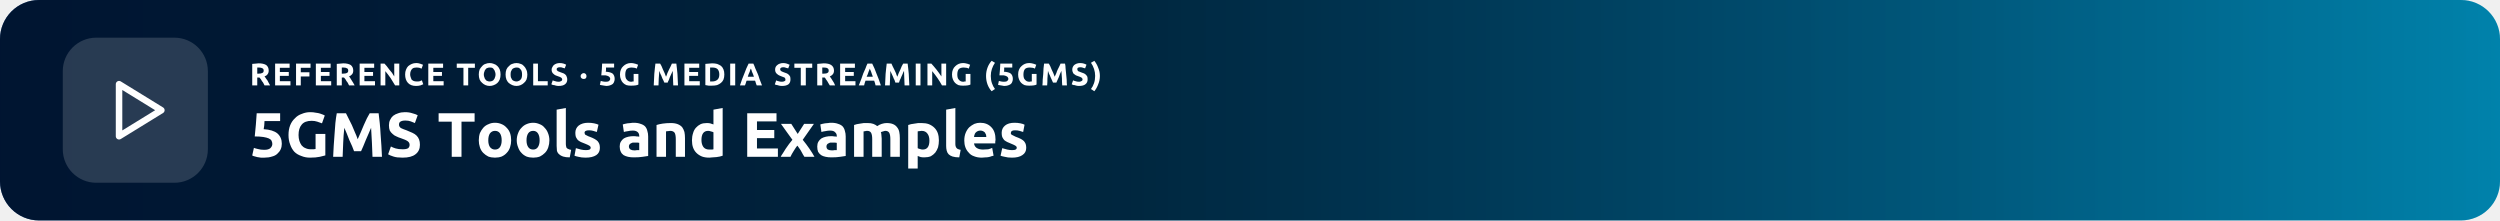
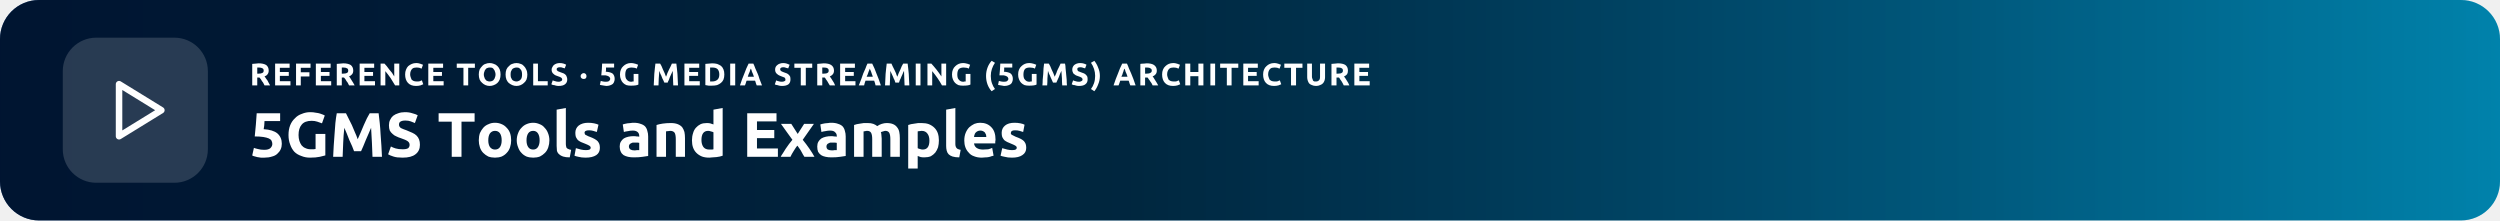
- <svg xmlns="http://www.w3.org/2000/svg" width="896" height="79" viewBox="0 0 896 79" role="img" aria-label="Reference Tools · 5G Media Streaming (5GMS): 5GMS Tools and Examples">
+ <svg xmlns="http://www.w3.org/2000/svg" width="896" height="79" viewBox="0 0 896 79" role="img" aria-label="Reference Tools · 5G Media Streaming (5GMS) Architecture: 5GMS Tools and Examples">
  <defs>
    <linearGradient id="brand" x1="0" y1="0" x2="1" y2="0">
      <stop offset="0" stop-color="#003580" />
      <stop offset="1" stop-color="#00a0d2" />
    </linearGradient>
    <linearGradient id="shade" x1="0" y1="0" x2="1" y2="0">
      <stop offset="0" stop-color="#000" stop-opacity="0.62" />
      <stop offset="0.45" stop-color="#000" stop-opacity="0.62" />
      <stop offset="1" stop-color="#000" stop-opacity="0.18" />
    </linearGradient>
    <clipPath id="card">
      <rect width="896" height="79" rx="14" />
    </clipPath>
  </defs>
  <g clip-path="url(#card)">
    <rect width="896" height="79" fill="url(#brand)" />
    <rect width="896" height="79" fill="url(#shade)" />
  </g>
  <rect x="22.5" y="13.5" width="52" height="52" rx="12" fill="#fff" fill-opacity="0.16" />
  <g transform="translate(34.5 25.5) scale(1.16667)" fill="none" stroke="#fff" stroke-width="2" stroke-linecap="round" stroke-linejoin="round">
    <path d="M7 4v16l13 -8l-13 -8" />
  </g>
-   <path d="M92.7 22.7Q94.4 22.7 95.4 23.3Q96.3 24 96.3 25.3Q96.3 26.1 95.9 26.6Q95.6 27.1 94.8 27.4Q95.1 27.7 95.3 28.1Q95.6 28.5 95.9 28.9Q96.1 29.3 96.3 29.7Q96.6 30.2 96.8 30.6H94.8Q94.6 30.2 94.4 29.8Q94.2 29.4 93.9 29.1Q93.7 28.7 93.5 28.4Q93.2 28 93 27.8H92.2V30.6H90.4V22.9Q91 22.8 91.6 22.8Q92.2 22.7 92.7 22.7ZM92.8 24.2Q92.6 24.2 92.4 24.2Q92.3 24.2 92.2 24.2V26.4H92.7Q93.6 26.4 94.1 26.1Q94.5 25.9 94.5 25.3Q94.5 24.7 94.1 24.5Q93.6 24.2 92.8 24.2Z M98.6 30.6V22.8H103.8V24.3H100.3V25.8H103.5V27.2H100.3V29.1H104.1V30.6Z M106.1 30.6V22.8H111.3V24.3H107.8V25.9H110.9V27.4H107.8V30.6Z M113.2 30.6V22.8H118.5V24.3H115V25.8H118.1V27.2H115V29.1H118.7V30.6Z M123 22.7Q124.7 22.7 125.7 23.3Q126.6 24 126.6 25.3Q126.6 26.1 126.2 26.6Q125.8 27.1 125.1 27.4Q125.4 27.7 125.6 28.1Q125.9 28.5 126.1 28.9Q126.4 29.3 126.6 29.7Q126.9 30.2 127.1 30.6H125.1Q124.9 30.2 124.7 29.8Q124.5 29.4 124.2 29.1Q124 28.7 123.8 28.4Q123.5 28 123.3 27.8H122.5V30.6H120.7V22.9Q121.3 22.8 121.9 22.8Q122.5 22.7 123 22.7ZM123.1 24.2Q122.9 24.2 122.7 24.2Q122.6 24.2 122.5 24.2V26.4H122.9Q123.9 26.4 124.4 26.1Q124.8 25.9 124.8 25.3Q124.8 24.7 124.4 24.5Q123.9 24.2 123.1 24.2Z M128.9 30.6V22.8H134.1V24.3H130.6V25.8H133.7V27.2H130.6V29.1H134.4V30.6Z M141.6 30.6Q140.8 29.3 140 28Q139.1 26.7 138.1 25.5V30.6H136.4V22.8H137.8Q138.2 23.2 138.6 23.7Q139.1 24.3 139.5 24.9Q140 25.5 140.5 26.1Q140.9 26.8 141.3 27.4V22.8H143.1V30.6Z M149.1 30.8Q147.2 30.8 146.2 29.7Q145.2 28.6 145.2 26.7Q145.2 25.7 145.5 25Q145.8 24.2 146.3 23.7Q146.9 23.2 147.6 22.9Q148.3 22.6 149.2 22.6Q149.7 22.6 150.1 22.7Q150.5 22.8 150.8 22.9Q151.1 23 151.3 23.1Q151.5 23.2 151.6 23.2L151.1 24.6Q150.7 24.4 150.3 24.3Q149.8 24.2 149.2 24.2Q148.8 24.2 148.4 24.3Q148 24.4 147.7 24.7Q147.4 25 147.2 25.5Q147 26 147 26.7Q147 27.2 147.2 27.7Q147.3 28.1 147.5 28.5Q147.8 28.8 148.2 29Q148.7 29.2 149.3 29.2Q149.6 29.2 149.9 29.2Q150.3 29.1 150.5 29.1Q150.7 29 150.9 28.9Q151.1 28.8 151.2 28.8L151.7 30.2Q151.3 30.4 150.7 30.6Q150 30.8 149.1 30.8Z M153.5 30.6V22.8H158.8V24.3H155.3V25.8H158.4V27.2H155.3V29.1H159V30.6Z M170.2 22.8V24.3H167.8V30.6H166.1V24.3H163.7V22.8Z M173.4 26.7Q173.4 27.3 173.6 27.7Q173.7 28.2 174 28.5Q174.2 28.9 174.6 29Q175 29.2 175.5 29.2Q176 29.2 176.4 29Q176.8 28.9 177 28.5Q177.3 28.2 177.4 27.7Q177.6 27.3 177.6 26.7Q177.6 26.1 177.4 25.7Q177.3 25.2 177 24.9Q176.8 24.5 176.4 24.3Q176 24.2 175.5 24.2Q175 24.2 174.6 24.4Q174.2 24.5 174 24.9Q173.7 25.2 173.6 25.7Q173.4 26.1 173.4 26.7ZM179.4 26.7Q179.4 27.7 179.1 28.5Q178.8 29.2 178.3 29.7Q177.8 30.2 177 30.5Q176.3 30.8 175.5 30.8Q174.7 30.8 174 30.5Q173.3 30.2 172.8 29.7Q172.2 29.2 171.9 28.5Q171.6 27.7 171.6 26.7Q171.6 25.7 171.9 24.9Q172.3 24.2 172.8 23.7Q173.3 23.1 174 22.9Q174.7 22.6 175.5 22.6Q176.3 22.6 177 22.9Q177.7 23.1 178.3 23.7Q178.8 24.2 179.1 24.9Q179.4 25.7 179.4 26.7Z M183 26.7Q183 27.3 183.1 27.7Q183.3 28.2 183.5 28.5Q183.8 28.9 184.2 29Q184.6 29.2 185.1 29.2Q185.6 29.2 185.9 29Q186.3 28.9 186.6 28.5Q186.9 28.2 187 27.7Q187.1 27.3 187.1 26.7Q187.1 26.1 187 25.7Q186.9 25.2 186.6 24.9Q186.3 24.5 185.9 24.3Q185.6 24.2 185.1 24.2Q184.6 24.2 184.2 24.4Q183.8 24.5 183.5 24.9Q183.3 25.2 183.1 25.7Q183 26.1 183 26.7ZM189 26.7Q189 27.7 188.7 28.5Q188.4 29.2 187.8 29.7Q187.3 30.2 186.6 30.5Q185.9 30.8 185.1 30.8Q184.3 30.8 183.6 30.5Q182.9 30.2 182.3 29.7Q181.8 29.2 181.5 28.5Q181.2 27.7 181.2 26.7Q181.2 25.7 181.5 24.9Q181.8 24.2 182.4 23.7Q182.9 23.1 183.6 22.9Q184.3 22.6 185.1 22.6Q185.9 22.6 186.6 22.9Q187.3 23.1 187.8 23.7Q188.3 24.2 188.6 24.9Q189 25.7 189 26.7Z M196.3 29.1V30.6H191.1V22.8H192.8V29.1Z M200.2 29.3Q200.6 29.3 200.8 29.2Q201.1 29.1 201.2 29Q201.4 28.9 201.4 28.8Q201.5 28.6 201.5 28.5Q201.5 28.1 201.1 27.8Q200.8 27.6 199.9 27.3Q199.5 27.1 199.1 27Q198.7 26.8 198.4 26.5Q198.1 26.3 197.9 25.9Q197.7 25.5 197.7 25Q197.7 24.4 198 24Q198.2 23.6 198.5 23.3Q198.9 23 199.4 22.8Q200 22.6 200.6 22.6Q201.4 22.6 202 22.8Q202.6 23 202.9 23.2L202.4 24.5Q202.1 24.4 201.7 24.3Q201.3 24.1 200.7 24.1Q200.1 24.1 199.8 24.3Q199.5 24.5 199.5 24.8Q199.5 25 199.6 25.2Q199.8 25.3 199.9 25.5Q200.1 25.6 200.4 25.7Q200.6 25.8 200.9 25.9Q201.5 26.1 202 26.3Q202.4 26.5 202.7 26.8Q203 27.1 203.1 27.5Q203.3 27.9 203.3 28.5Q203.3 29.6 202.5 30.2Q201.8 30.8 200.2 30.8Q199.7 30.8 199.3 30.7Q198.9 30.6 198.6 30.5Q198.2 30.5 198 30.4Q197.8 30.3 197.6 30.2L198.1 28.8Q198.5 29 199 29.1Q199.5 29.3 200.2 29.3Z M210.2 27.3Q210.2 27.8 209.9 28.1Q209.6 28.3 209.2 28.3Q208.8 28.3 208.5 28.1Q208.1 27.8 208.1 27.3Q208.1 26.8 208.5 26.5Q208.8 26.2 209.2 26.2Q209.6 26.2 209.9 26.5Q210.2 26.8 210.2 27.3Z M218.7 28.3Q218.7 28 218.5 27.7Q218.4 27.5 218 27.3Q217.6 27.1 217 27Q216.4 27 215.5 27Q215.6 25.9 215.7 24.8Q215.8 23.8 215.8 22.8H220.1V24.2H217.2Q217.2 24.6 217.2 25Q217.2 25.4 217.1 25.7Q218.8 25.8 219.6 26.4Q220.3 27.1 220.3 28.3Q220.3 28.8 220.1 29.3Q220 29.7 219.6 30.1Q219.2 30.4 218.6 30.6Q218 30.8 217.3 30.8Q217 30.8 216.6 30.7Q216.3 30.7 216 30.6Q215.7 30.6 215.4 30.5Q215.2 30.4 215 30.4L215.3 29Q215.6 29.1 216.1 29.2Q216.5 29.3 217.2 29.3Q218 29.3 218.3 29Q218.7 28.7 218.7 28.3Z M226.4 24.2Q225.2 24.2 224.6 24.8Q224.1 25.5 224.1 26.7Q224.1 27.3 224.2 27.7Q224.3 28.2 224.6 28.5Q224.9 28.9 225.3 29.1Q225.7 29.3 226.2 29.3Q226.5 29.3 226.7 29.2Q226.9 29.2 227.1 29.2V26.5H228.8V30.3Q228.5 30.5 227.8 30.6Q227.1 30.7 226.1 30.7Q225.2 30.7 224.5 30.5Q223.8 30.2 223.3 29.7Q222.8 29.2 222.5 28.4Q222.2 27.7 222.2 26.7Q222.2 25.7 222.5 25Q222.8 24.2 223.4 23.7Q223.9 23.2 224.6 22.9Q225.3 22.6 226.1 22.6Q226.7 22.6 227.1 22.7Q227.6 22.8 227.9 22.9Q228.2 23 228.4 23.1Q228.6 23.2 228.7 23.2L228.2 24.6Q227.9 24.4 227.4 24.3Q226.9 24.2 226.4 24.2Z M236.6 22.8Q236.8 23.2 237.1 23.7Q237.3 24.3 237.6 24.9Q237.9 25.5 238.2 26.2Q238.5 26.9 238.7 27.5Q239 26.9 239.2 26.2Q239.5 25.5 239.8 24.9Q240.1 24.3 240.4 23.7Q240.6 23.2 240.8 22.8H242.4Q242.5 23.6 242.6 24.5Q242.7 25.5 242.8 26.5Q242.9 27.6 242.9 28.6Q243 29.7 243 30.6H241.3Q241.3 29.5 241.2 28.1Q241.2 26.8 241.1 25.4Q240.9 25.9 240.6 26.5Q240.4 27 240.1 27.6Q239.9 28.2 239.7 28.7Q239.4 29.2 239.3 29.6H238.1Q237.9 29.2 237.7 28.7Q237.4 28.2 237.2 27.6Q237 27 236.7 26.5Q236.5 25.9 236.3 25.4Q236.2 26.8 236.1 28.1Q236 29.5 236 30.6H234.3Q234.3 29.7 234.4 28.6Q234.5 27.6 234.5 26.5Q234.6 25.5 234.7 24.5Q234.8 23.6 234.9 22.8Z M245.3 30.6V22.8H250.6V24.3H247V25.8H250.2V27.2H247V29.1H250.8V30.6Z M254.5 29.2Q254.7 29.2 254.8 29.2Q255 29.2 255.2 29.2Q256.5 29.2 257.2 28.5Q257.8 27.9 257.8 26.7Q257.8 25.5 257.2 24.8Q256.6 24.2 255.3 24.2Q255.1 24.2 254.9 24.2Q254.7 24.2 254.5 24.2ZM259.6 26.7Q259.6 27.7 259.3 28.5Q259 29.2 258.4 29.7Q257.8 30.2 257 30.5Q256.2 30.7 255.1 30.7Q254.7 30.7 254 30.7Q253.4 30.6 252.8 30.5V22.9Q253.4 22.8 254 22.8Q254.7 22.7 255.2 22.7Q256.2 22.7 257 22.9Q257.8 23.2 258.4 23.6Q259 24.1 259.3 24.9Q259.6 25.6 259.6 26.7Z M261.7 22.8H263.5V30.6H261.7Z M271.2 30.6Q271.1 30.2 270.9 29.8Q270.8 29.3 270.6 28.9H267.6Q267.4 29.3 267.3 29.8Q267.1 30.2 267 30.6H265.2Q265.6 29.3 266 28.3Q266.4 27.2 266.8 26.3Q267.2 25.3 267.5 24.5Q267.9 23.6 268.3 22.8H270Q270.4 23.6 270.7 24.5Q271.1 25.3 271.5 26.3Q271.9 27.2 272.2 28.3Q272.6 29.3 273.1 30.6ZM269.1 24.6Q269 24.7 268.9 25Q268.8 25.3 268.7 25.7Q268.5 26.1 268.3 26.6Q268.2 27 268 27.5H270.2Q270 27 269.9 26.6Q269.7 26.1 269.5 25.7Q269.4 25.3 269.3 25Q269.2 24.7 269.1 24.6Z M280.3 29.3Q280.6 29.3 280.9 29.2Q281.1 29.1 281.3 29Q281.4 28.9 281.5 28.8Q281.5 28.6 281.5 28.5Q281.5 28.1 281.2 27.8Q280.8 27.6 279.9 27.3Q279.5 27.1 279.2 27Q278.8 26.8 278.5 26.5Q278.2 26.3 278 25.9Q277.8 25.5 277.8 25Q277.8 24.4 278 24Q278.2 23.6 278.6 23.3Q278.9 23 279.5 22.8Q280 22.6 280.7 22.6Q281.4 22.6 282 22.8Q282.6 23 283 23.2L282.5 24.5Q282.1 24.4 281.7 24.3Q281.3 24.1 280.8 24.1Q280.1 24.1 279.9 24.3Q279.6 24.5 279.6 24.8Q279.6 25 279.7 25.2Q279.8 25.3 280 25.5Q280.2 25.6 280.4 25.7Q280.6 25.8 280.9 25.9Q281.5 26.1 282 26.3Q282.4 26.5 282.7 26.8Q283 27.1 283.2 27.5Q283.3 27.9 283.3 28.5Q283.3 29.6 282.6 30.2Q281.8 30.8 280.3 30.8Q279.7 30.8 279.3 30.7Q278.9 30.6 278.6 30.5Q278.3 30.5 278 30.4Q277.8 30.3 277.7 30.2L278.2 28.8Q278.5 29 279 29.1Q279.5 29.3 280.3 29.3Z M291.1 22.8V24.3H288.8V30.6H287V24.3H284.7V22.8Z M295.2 22.7Q297 22.7 297.9 23.3Q298.9 24 298.9 25.3Q298.9 26.1 298.5 26.6Q298.1 27.1 297.4 27.4Q297.6 27.7 297.9 28.1Q298.1 28.5 298.4 28.9Q298.6 29.3 298.9 29.7Q299.1 30.2 299.3 30.6H297.4Q297.1 30.2 296.9 29.8Q296.7 29.4 296.5 29.1Q296.2 28.7 296 28.4Q295.8 28 295.6 27.8H294.7V30.6H292.9V22.9Q293.5 22.8 294.1 22.8Q294.7 22.7 295.2 22.7ZM295.3 24.2Q295.1 24.2 295 24.2Q294.8 24.2 294.7 24.2V26.4H295.2Q296.2 26.4 296.6 26.1Q297 25.9 297 25.3Q297 24.7 296.6 24.5Q296.2 24.2 295.3 24.2Z M301.1 30.6V22.8H306.4V24.3H302.9V25.8H306V27.2H302.9V29.1H306.6V30.6Z M313.8 30.6Q313.7 30.2 313.6 29.8Q313.4 29.3 313.3 28.9H310.2Q310.1 29.3 309.9 29.8Q309.8 30.2 309.7 30.6H307.8Q308.3 29.3 308.7 28.3Q309.1 27.2 309.4 26.3Q309.8 25.3 310.2 24.5Q310.5 23.6 310.9 22.8H312.6Q313 23.6 313.4 24.5Q313.7 25.3 314.1 26.3Q314.5 27.2 314.9 28.3Q315.3 29.3 315.7 30.6ZM311.7 24.6Q311.7 24.7 311.6 25Q311.5 25.3 311.3 25.7Q311.2 26.1 311 26.6Q310.8 27 310.6 27.5H312.8Q312.7 27 312.5 26.6Q312.3 26.1 312.2 25.7Q312 25.3 311.9 25Q311.8 24.7 311.7 24.6Z M319.5 22.8Q319.7 23.2 319.9 23.7Q320.2 24.3 320.5 24.9Q320.8 25.5 321.1 26.2Q321.3 26.9 321.6 27.5Q321.8 26.9 322.1 26.2Q322.4 25.5 322.7 24.9Q323 24.3 323.2 23.7Q323.5 23.2 323.7 22.8H325.3Q325.4 23.6 325.5 24.5Q325.6 25.5 325.7 26.5Q325.8 27.6 325.8 28.6Q325.9 29.7 325.9 30.6H324.2Q324.2 29.5 324.1 28.1Q324.1 26.8 324 25.4Q323.7 25.9 323.5 26.5Q323.3 27 323 27.6Q322.8 28.2 322.5 28.7Q322.3 29.2 322.2 29.6H320.9Q320.8 29.2 320.6 28.7Q320.3 28.2 320.1 27.6Q319.8 27 319.6 26.5Q319.3 25.9 319.1 25.4Q319 26.8 319 28.1Q318.9 29.5 318.9 30.6H317.2Q317.2 29.7 317.3 28.6Q317.3 27.6 317.4 26.5Q317.5 25.5 317.6 24.5Q317.7 23.6 317.8 22.8Z M328.2 22.8H329.9V30.6H328.2Z M337.6 30.6Q336.9 29.3 336 28Q335.1 26.7 334.1 25.5V30.6H332.4V22.8H333.8Q334.2 23.2 334.6 23.7Q335.1 24.3 335.6 24.9Q336 25.5 336.5 26.1Q337 26.8 337.4 27.4V22.8H339.1V30.6Z M345.4 24.2Q344.2 24.2 343.6 24.8Q343.1 25.5 343.1 26.7Q343.1 27.3 343.2 27.7Q343.3 28.2 343.6 28.5Q343.9 28.9 344.3 29.1Q344.7 29.3 345.2 29.3Q345.5 29.3 345.7 29.2Q345.9 29.2 346.1 29.2V26.5H347.8V30.3Q347.5 30.5 346.8 30.6Q346.1 30.7 345.1 30.7Q344.2 30.7 343.5 30.5Q342.8 30.2 342.3 29.7Q341.8 29.2 341.5 28.4Q341.2 27.7 341.2 26.7Q341.2 25.7 341.5 25Q341.8 24.2 342.4 23.7Q342.9 23.2 343.6 22.9Q344.3 22.6 345.1 22.6Q345.7 22.6 346.1 22.7Q346.6 22.8 346.9 22.9Q347.2 23 347.4 23.1Q347.6 23.2 347.7 23.2L347.2 24.6Q346.9 24.4 346.4 24.3Q345.9 24.2 345.4 24.2Z M355.1 27.2Q355.1 28.6 355.5 29.8Q355.9 31 356.6 31.9L355.4 32.7Q354.4 31.6 353.9 30.2Q353.4 28.8 353.4 27.2Q353.4 25.7 353.9 24.3Q354.4 22.9 355.4 21.8L356.6 22.5Q355.9 23.5 355.5 24.7Q355.1 25.9 355.1 27.2Z M361.4 28.3Q361.4 28 361.2 27.7Q361.1 27.5 360.7 27.3Q360.3 27.1 359.7 27Q359.1 27 358.2 27Q358.3 25.9 358.4 24.8Q358.5 23.8 358.5 22.8H362.8V24.2H359.9Q359.9 24.6 359.9 25Q359.9 25.4 359.8 25.7Q361.5 25.8 362.3 26.4Q363 27.1 363 28.3Q363 28.8 362.8 29.3Q362.7 29.7 362.3 30.1Q361.9 30.4 361.3 30.6Q360.7 30.8 360 30.8Q359.6 30.8 359.3 30.7Q359 30.7 358.7 30.6Q358.4 30.6 358.1 30.5Q357.9 30.4 357.7 30.4L358 29Q358.3 29.1 358.8 29.2Q359.2 29.3 359.9 29.3Q360.7 29.3 361 29Q361.4 28.7 361.4 28.3Z M369.1 24.2Q367.8 24.2 367.3 24.8Q366.8 25.5 366.8 26.7Q366.8 27.3 366.9 27.7Q367 28.2 367.3 28.5Q367.6 28.9 368 29.1Q368.4 29.3 368.9 29.3Q369.2 29.3 369.4 29.2Q369.6 29.2 369.8 29.2V26.5H371.5V30.3Q371.2 30.5 370.5 30.6Q369.8 30.7 368.8 30.7Q367.9 30.7 367.2 30.5Q366.5 30.2 366 29.7Q365.5 29.2 365.2 28.4Q364.9 27.7 364.9 26.7Q364.9 25.7 365.2 25Q365.5 24.2 366.1 23.7Q366.6 23.2 367.3 22.9Q368 22.6 368.8 22.6Q369.4 22.6 369.8 22.7Q370.3 22.8 370.6 22.9Q370.9 23 371.1 23.1Q371.3 23.2 371.4 23.2L370.9 24.6Q370.6 24.4 370.1 24.3Q369.6 24.2 369.1 24.2Z M375.9 22.8Q376.1 23.2 376.4 23.7Q376.6 24.3 376.9 24.9Q377.2 25.5 377.5 26.2Q377.8 26.9 378 27.5Q378.3 26.9 378.6 26.2Q378.8 25.5 379.1 24.9Q379.4 24.3 379.7 23.7Q379.9 23.2 380.1 22.8H381.7Q381.9 23.6 381.9 24.5Q382 25.5 382.1 26.5Q382.2 27.6 382.3 28.6Q382.3 29.7 382.4 30.6H380.7Q380.6 29.5 380.6 28.1Q380.5 26.8 380.4 25.4Q380.2 25.9 379.9 26.5Q379.7 27 379.5 27.6Q379.2 28.2 379 28.7Q378.8 29.2 378.6 29.6H377.4Q377.2 29.2 377 28.7Q376.8 28.2 376.5 27.6Q376.3 27 376 26.5Q375.8 25.9 375.6 25.4Q375.5 26.8 375.4 28.1Q375.4 29.5 375.3 30.6H373.6Q373.7 29.7 373.7 28.6Q373.8 27.6 373.9 26.5Q373.9 25.5 374 24.5Q374.1 23.6 374.2 22.8Z M386.7 29.3Q387.1 29.3 387.3 29.2Q387.6 29.1 387.7 29Q387.9 28.9 387.9 28.8Q388 28.6 388 28.5Q388 28.1 387.6 27.8Q387.3 27.6 386.4 27.3Q386 27.1 385.6 27Q385.3 26.8 384.9 26.5Q384.6 26.3 384.5 25.9Q384.3 25.5 384.3 25Q384.3 24.4 384.5 24Q384.7 23.6 385 23.3Q385.4 23 385.9 22.8Q386.5 22.6 387.1 22.6Q387.9 22.6 388.5 22.8Q389.1 23 389.4 23.2L388.9 24.5Q388.6 24.4 388.2 24.3Q387.8 24.1 387.2 24.1Q386.6 24.1 386.3 24.3Q386.1 24.5 386.1 24.8Q386.1 25 386.2 25.2Q386.3 25.3 386.4 25.5Q386.6 25.6 386.9 25.7Q387.1 25.8 387.4 25.9Q388 26.1 388.5 26.3Q388.9 26.5 389.2 26.8Q389.5 27.1 389.7 27.5Q389.8 27.9 389.8 28.5Q389.8 29.6 389 30.2Q388.3 30.8 386.7 30.8Q386.2 30.8 385.8 30.7Q385.4 30.6 385.1 30.5Q384.7 30.5 384.5 30.4Q384.3 30.3 384.1 30.2L384.6 28.8Q385 29 385.5 29.1Q386 29.3 386.7 29.3Z M392.5 27.2Q392.5 25.9 392.1 24.7Q391.7 23.5 391 22.5L392.2 21.8Q393.1 22.9 393.6 24.3Q394.2 25.7 394.2 27.2Q394.2 28.8 393.6 30.2Q393.1 31.6 392.2 32.7L391 31.9Q391.7 31 392.1 29.8Q392.5 28.6 392.5 27.2Z" fill="#fff" />
+   <path d="M92.7 22.7Q94.4 22.7 95.4 23.3Q96.3 24 96.3 25.3Q96.3 26.1 95.9 26.6Q95.6 27.1 94.8 27.4Q95.1 27.7 95.3 28.1Q95.6 28.5 95.9 28.9Q96.1 29.3 96.3 29.7Q96.6 30.2 96.8 30.6H94.8Q94.6 30.2 94.4 29.8Q94.2 29.4 93.9 29.1Q93.7 28.7 93.5 28.4Q93.2 28 93 27.8H92.2V30.6H90.4V22.9Q91 22.8 91.6 22.8Q92.2 22.7 92.7 22.7ZM92.8 24.2Q92.6 24.2 92.4 24.2Q92.3 24.2 92.2 24.2V26.4H92.7Q93.6 26.4 94.1 26.1Q94.5 25.9 94.5 25.3Q94.5 24.7 94.1 24.5Q93.6 24.2 92.8 24.2Z M98.6 30.6V22.8H103.8V24.3H100.3V25.8H103.5V27.2H100.3V29.1H104.1V30.6Z M106.1 30.6V22.8H111.3V24.3H107.8V25.9H110.9V27.4H107.8V30.6Z M113.2 30.6V22.8H118.5V24.3H115V25.8H118.1V27.2H115V29.1H118.7V30.6Z M123 22.7Q124.7 22.7 125.7 23.3Q126.6 24 126.6 25.3Q126.6 26.1 126.2 26.6Q125.8 27.1 125.1 27.4Q125.4 27.7 125.6 28.1Q125.9 28.5 126.1 28.9Q126.4 29.3 126.6 29.7Q126.9 30.2 127.1 30.6H125.1Q124.9 30.2 124.7 29.8Q124.5 29.4 124.2 29.1Q124 28.7 123.8 28.4Q123.5 28 123.3 27.8H122.5V30.6H120.7V22.9Q121.3 22.8 121.9 22.8Q122.5 22.7 123 22.7ZM123.1 24.2Q122.9 24.2 122.7 24.2Q122.6 24.2 122.5 24.2V26.4H122.9Q123.9 26.4 124.4 26.1Q124.8 25.9 124.8 25.3Q124.8 24.7 124.4 24.5Q123.9 24.2 123.1 24.2Z M128.9 30.6V22.8H134.1V24.3H130.6V25.8H133.7V27.2H130.6V29.1H134.4V30.6Z M141.6 30.6Q140.8 29.3 140 28Q139.1 26.7 138.1 25.5V30.6H136.4V22.8H137.8Q138.2 23.2 138.6 23.7Q139.1 24.3 139.5 24.9Q140 25.5 140.5 26.1Q140.9 26.8 141.3 27.4V22.8H143.1V30.6Z M149.1 30.8Q147.2 30.8 146.2 29.7Q145.2 28.6 145.2 26.7Q145.2 25.7 145.5 25Q145.8 24.2 146.3 23.7Q146.9 23.2 147.6 22.9Q148.3 22.6 149.2 22.6Q149.7 22.6 150.1 22.7Q150.5 22.8 150.8 22.9Q151.1 23 151.3 23.1Q151.5 23.2 151.6 23.2L151.1 24.6Q150.7 24.4 150.3 24.3Q149.8 24.2 149.2 24.2Q148.8 24.2 148.4 24.3Q148 24.4 147.7 24.7Q147.4 25 147.2 25.5Q147 26 147 26.7Q147 27.2 147.2 27.7Q147.3 28.1 147.5 28.5Q147.8 28.8 148.2 29Q148.7 29.2 149.3 29.2Q149.6 29.2 149.9 29.2Q150.3 29.1 150.5 29.1Q150.7 29 150.9 28.9Q151.1 28.8 151.2 28.8L151.7 30.2Q151.3 30.4 150.7 30.6Q150 30.8 149.1 30.8Z M153.5 30.6V22.8H158.8V24.3H155.3V25.8H158.4V27.2H155.3V29.1H159V30.6Z M170.2 22.8V24.3H167.8V30.6H166.1V24.3H163.7V22.8Z M173.4 26.7Q173.4 27.3 173.6 27.7Q173.7 28.2 174 28.5Q174.2 28.9 174.6 29Q175 29.2 175.5 29.2Q176 29.2 176.4 29Q176.8 28.9 177 28.5Q177.3 28.2 177.4 27.7Q177.6 27.3 177.6 26.7Q177.6 26.1 177.4 25.7Q177.3 25.2 177 24.9Q176.8 24.5 176.4 24.3Q176 24.2 175.5 24.2Q175 24.2 174.6 24.4Q174.2 24.5 174 24.9Q173.7 25.2 173.6 25.7Q173.4 26.1 173.4 26.7ZM179.4 26.7Q179.4 27.7 179.1 28.5Q178.8 29.2 178.3 29.7Q177.8 30.2 177 30.5Q176.3 30.8 175.5 30.8Q174.7 30.8 174 30.5Q173.3 30.2 172.8 29.7Q172.2 29.2 171.9 28.5Q171.6 27.7 171.6 26.7Q171.6 25.7 171.9 24.9Q172.3 24.2 172.8 23.7Q173.3 23.1 174 22.9Q174.7 22.6 175.5 22.6Q176.3 22.6 177 22.9Q177.7 23.1 178.3 23.7Q178.8 24.2 179.1 24.9Q179.4 25.7 179.4 26.7Z M183 26.7Q183 27.3 183.1 27.7Q183.3 28.2 183.5 28.5Q183.8 28.9 184.2 29Q184.6 29.2 185.1 29.2Q185.6 29.2 185.9 29Q186.3 28.9 186.6 28.5Q186.9 28.2 187 27.7Q187.1 27.3 187.1 26.7Q187.1 26.1 187 25.7Q186.9 25.2 186.6 24.9Q186.3 24.5 185.9 24.3Q185.6 24.2 185.1 24.2Q184.6 24.2 184.2 24.4Q183.8 24.5 183.5 24.9Q183.3 25.2 183.1 25.7Q183 26.1 183 26.7ZM189 26.7Q189 27.7 188.7 28.5Q188.4 29.2 187.8 29.7Q187.3 30.2 186.6 30.5Q185.9 30.8 185.1 30.8Q184.3 30.8 183.6 30.5Q182.9 30.2 182.3 29.7Q181.8 29.2 181.5 28.5Q181.2 27.7 181.2 26.7Q181.2 25.7 181.5 24.9Q181.8 24.2 182.4 23.7Q182.9 23.1 183.6 22.9Q184.3 22.6 185.1 22.6Q185.9 22.6 186.6 22.9Q187.3 23.1 187.8 23.7Q188.3 24.2 188.6 24.9Q189 25.7 189 26.7Z M196.3 29.1V30.6H191.1V22.8H192.8V29.1Z M200.2 29.3Q200.6 29.3 200.8 29.2Q201.1 29.1 201.2 29Q201.4 28.9 201.4 28.8Q201.5 28.6 201.5 28.5Q201.5 28.1 201.1 27.8Q200.8 27.6 199.9 27.3Q199.5 27.1 199.1 27Q198.7 26.8 198.4 26.5Q198.1 26.3 197.9 25.9Q197.7 25.5 197.7 25Q197.7 24.4 198 24Q198.2 23.6 198.5 23.3Q198.9 23 199.4 22.8Q200 22.6 200.6 22.6Q201.4 22.6 202 22.8Q202.6 23 202.9 23.2L202.4 24.5Q202.1 24.4 201.7 24.3Q201.3 24.1 200.7 24.1Q200.1 24.1 199.8 24.3Q199.5 24.5 199.5 24.8Q199.5 25 199.6 25.2Q199.8 25.3 199.9 25.5Q200.1 25.6 200.4 25.7Q200.6 25.8 200.9 25.9Q201.5 26.1 202 26.3Q202.4 26.5 202.7 26.8Q203 27.1 203.1 27.5Q203.3 27.9 203.3 28.5Q203.3 29.6 202.5 30.2Q201.8 30.8 200.2 30.8Q199.7 30.8 199.3 30.7Q198.9 30.6 198.6 30.5Q198.2 30.5 198 30.4Q197.8 30.3 197.6 30.2L198.1 28.8Q198.5 29 199 29.1Q199.5 29.3 200.2 29.3Z M210.2 27.3Q210.2 27.8 209.9 28.1Q209.6 28.3 209.2 28.3Q208.8 28.3 208.5 28.1Q208.1 27.8 208.1 27.3Q208.1 26.8 208.5 26.5Q208.8 26.2 209.2 26.2Q209.6 26.2 209.9 26.5Q210.2 26.8 210.2 27.3Z M218.7 28.3Q218.7 28 218.5 27.7Q218.4 27.5 218 27.3Q217.6 27.1 217 27Q216.4 27 215.5 27Q215.6 25.9 215.7 24.8Q215.8 23.8 215.8 22.8H220.1V24.2H217.2Q217.2 24.6 217.2 25Q217.2 25.4 217.1 25.7Q218.8 25.8 219.6 26.4Q220.3 27.1 220.3 28.3Q220.3 28.8 220.1 29.3Q220 29.7 219.6 30.1Q219.2 30.4 218.6 30.6Q218 30.8 217.3 30.8Q217 30.8 216.6 30.7Q216.3 30.7 216 30.6Q215.7 30.6 215.4 30.5Q215.2 30.4 215 30.4L215.3 29Q215.6 29.1 216.1 29.2Q216.5 29.3 217.2 29.3Q218 29.3 218.3 29Q218.7 28.7 218.7 28.3Z M226.4 24.2Q225.2 24.2 224.6 24.8Q224.1 25.5 224.1 26.7Q224.1 27.3 224.2 27.7Q224.3 28.2 224.6 28.5Q224.9 28.9 225.3 29.1Q225.7 29.3 226.2 29.3Q226.5 29.3 226.7 29.2Q226.9 29.2 227.1 29.2V26.5H228.8V30.3Q228.5 30.5 227.8 30.6Q227.1 30.7 226.1 30.7Q225.2 30.7 224.5 30.5Q223.8 30.2 223.3 29.7Q222.8 29.2 222.5 28.4Q222.2 27.7 222.2 26.7Q222.2 25.7 222.5 25Q222.8 24.2 223.4 23.7Q223.9 23.2 224.6 22.9Q225.3 22.6 226.1 22.6Q226.7 22.6 227.1 22.7Q227.6 22.8 227.9 22.9Q228.2 23 228.4 23.1Q228.6 23.2 228.7 23.2L228.2 24.6Q227.9 24.4 227.4 24.3Q226.9 24.2 226.4 24.2Z M236.6 22.8Q236.8 23.2 237.1 23.7Q237.3 24.3 237.6 24.9Q237.9 25.5 238.2 26.2Q238.5 26.9 238.7 27.5Q239 26.9 239.2 26.2Q239.5 25.5 239.8 24.9Q240.1 24.3 240.4 23.7Q240.6 23.2 240.8 22.8H242.4Q242.5 23.6 242.6 24.5Q242.7 25.5 242.8 26.5Q242.9 27.6 242.9 28.6Q243 29.7 243 30.6H241.3Q241.3 29.5 241.2 28.1Q241.2 26.8 241.1 25.4Q240.9 25.9 240.6 26.5Q240.4 27 240.1 27.6Q239.9 28.2 239.7 28.7Q239.4 29.2 239.3 29.6H238.1Q237.9 29.2 237.7 28.7Q237.4 28.2 237.2 27.6Q237 27 236.7 26.5Q236.5 25.9 236.3 25.4Q236.2 26.8 236.1 28.1Q236 29.5 236 30.6H234.3Q234.3 29.7 234.4 28.6Q234.5 27.6 234.5 26.5Q234.6 25.5 234.7 24.5Q234.8 23.6 234.9 22.8Z M245.3 30.6V22.8H250.6V24.3H247V25.8H250.2V27.2H247V29.1H250.8V30.6Z M254.5 29.2Q254.7 29.2 254.8 29.2Q255 29.2 255.2 29.2Q256.5 29.2 257.2 28.5Q257.8 27.9 257.8 26.7Q257.8 25.5 257.2 24.8Q256.6 24.2 255.3 24.2Q255.1 24.2 254.9 24.2Q254.7 24.2 254.5 24.2ZM259.6 26.7Q259.6 27.7 259.3 28.5Q259 29.2 258.4 29.7Q257.8 30.2 257 30.5Q256.2 30.7 255.1 30.7Q254.7 30.7 254 30.7Q253.4 30.6 252.8 30.5V22.9Q253.4 22.8 254 22.8Q254.7 22.7 255.2 22.7Q256.2 22.7 257 22.9Q257.8 23.2 258.4 23.6Q259 24.1 259.3 24.9Q259.6 25.6 259.6 26.7Z M261.7 22.8H263.5V30.6H261.7Z M271.2 30.6Q271.1 30.2 270.9 29.8Q270.8 29.3 270.6 28.9H267.6Q267.4 29.3 267.3 29.8Q267.1 30.2 267 30.6H265.2Q265.6 29.3 266 28.3Q266.4 27.2 266.8 26.3Q267.2 25.3 267.5 24.5Q267.9 23.6 268.3 22.8H270Q270.4 23.6 270.7 24.5Q271.1 25.3 271.5 26.3Q271.9 27.2 272.2 28.3Q272.6 29.3 273.1 30.6ZM269.1 24.6Q269 24.7 268.9 25Q268.8 25.3 268.7 25.7Q268.5 26.1 268.3 26.6Q268.2 27 268 27.5H270.2Q270 27 269.9 26.6Q269.7 26.1 269.5 25.7Q269.4 25.3 269.3 25Q269.2 24.7 269.1 24.6Z M280.3 29.3Q280.6 29.3 280.9 29.2Q281.1 29.1 281.3 29Q281.4 28.9 281.5 28.8Q281.5 28.6 281.5 28.5Q281.5 28.1 281.2 27.8Q280.8 27.6 279.9 27.3Q279.5 27.1 279.2 27Q278.8 26.8 278.5 26.5Q278.2 26.3 278 25.9Q277.8 25.5 277.8 25Q277.8 24.4 278 24Q278.2 23.6 278.6 23.3Q278.9 23 279.5 22.8Q280 22.6 280.7 22.6Q281.4 22.6 282 22.8Q282.6 23 283 23.2L282.5 24.5Q282.1 24.4 281.7 24.3Q281.3 24.1 280.8 24.1Q280.1 24.1 279.9 24.3Q279.6 24.5 279.6 24.8Q279.6 25 279.7 25.2Q279.8 25.3 280 25.5Q280.2 25.6 280.4 25.7Q280.6 25.8 280.9 25.9Q281.5 26.1 282 26.3Q282.4 26.5 282.7 26.8Q283 27.1 283.2 27.5Q283.3 27.9 283.3 28.5Q283.3 29.6 282.6 30.2Q281.8 30.8 280.3 30.8Q279.7 30.8 279.3 30.7Q278.9 30.6 278.6 30.5Q278.3 30.5 278 30.4Q277.8 30.3 277.7 30.2L278.2 28.8Q278.5 29 279 29.1Q279.5 29.3 280.3 29.3Z M291.1 22.8V24.3H288.8V30.6H287V24.3H284.7V22.8Z M295.2 22.7Q297 22.7 297.9 23.3Q298.9 24 298.9 25.3Q298.9 26.1 298.5 26.6Q298.1 27.1 297.4 27.4Q297.6 27.7 297.9 28.1Q298.1 28.5 298.4 28.9Q298.6 29.3 298.9 29.7Q299.1 30.2 299.3 30.6H297.4Q297.1 30.2 296.9 29.8Q296.7 29.4 296.5 29.1Q296.2 28.7 296 28.4Q295.8 28 295.6 27.8H294.7V30.6H292.9V22.9Q293.5 22.8 294.1 22.8Q294.7 22.7 295.2 22.7ZM295.3 24.2Q295.1 24.2 295 24.2Q294.8 24.2 294.7 24.2V26.4H295.2Q296.2 26.4 296.6 26.1Q297 25.9 297 25.3Q297 24.7 296.6 24.5Q296.2 24.2 295.3 24.2Z M301.1 30.6V22.8H306.4V24.3H302.9V25.8H306V27.2H302.9V29.1H306.6V30.6Z M313.8 30.6Q313.7 30.2 313.6 29.8Q313.4 29.3 313.3 28.9H310.2Q310.1 29.3 309.9 29.8Q309.8 30.2 309.7 30.6H307.8Q308.3 29.3 308.7 28.3Q309.1 27.2 309.4 26.3Q309.8 25.3 310.2 24.5Q310.5 23.6 310.9 22.8H312.6Q313 23.6 313.4 24.5Q313.7 25.3 314.1 26.3Q314.5 27.2 314.9 28.3Q315.3 29.3 315.7 30.6ZM311.7 24.6Q311.7 24.7 311.6 25Q311.5 25.3 311.3 25.7Q311.2 26.1 311 26.6Q310.8 27 310.6 27.5H312.8Q312.7 27 312.5 26.6Q312.3 26.1 312.2 25.7Q312 25.3 311.9 25Q311.8 24.7 311.7 24.6Z M319.5 22.8Q319.7 23.2 319.9 23.7Q320.2 24.3 320.5 24.9Q320.8 25.5 321.1 26.2Q321.3 26.9 321.6 27.5Q321.8 26.9 322.1 26.2Q322.4 25.5 322.7 24.9Q323 24.3 323.2 23.7Q323.5 23.2 323.7 22.8H325.3Q325.4 23.6 325.5 24.5Q325.6 25.5 325.7 26.5Q325.8 27.6 325.8 28.6Q325.9 29.7 325.9 30.6H324.2Q324.2 29.5 324.1 28.1Q324.1 26.8 324 25.4Q323.7 25.9 323.5 26.5Q323.3 27 323 27.6Q322.8 28.2 322.5 28.7Q322.3 29.2 322.2 29.6H320.9Q320.8 29.2 320.6 28.7Q320.3 28.2 320.1 27.6Q319.8 27 319.6 26.5Q319.3 25.9 319.1 25.4Q319 26.8 319 28.1Q318.9 29.5 318.9 30.6H317.2Q317.2 29.7 317.3 28.6Q317.3 27.6 317.4 26.5Q317.5 25.5 317.6 24.5Q317.7 23.6 317.8 22.8Z M328.2 22.8H329.9V30.6H328.2Z M337.6 30.6Q336.9 29.3 336 28Q335.1 26.7 334.1 25.5V30.6H332.4V22.8H333.8Q334.2 23.2 334.6 23.7Q335.1 24.3 335.6 24.9Q336 25.5 336.5 26.1Q337 26.8 337.4 27.4V22.8H339.1V30.6Z M345.4 24.2Q344.2 24.2 343.6 24.8Q343.1 25.5 343.1 26.7Q343.1 27.3 343.2 27.7Q343.3 28.2 343.6 28.5Q343.9 28.9 344.3 29.1Q344.7 29.3 345.2 29.3Q345.5 29.3 345.7 29.2Q345.9 29.2 346.1 29.2V26.5H347.8V30.3Q347.5 30.5 346.8 30.6Q346.1 30.7 345.1 30.7Q344.2 30.7 343.5 30.5Q342.8 30.2 342.3 29.7Q341.8 29.2 341.5 28.4Q341.2 27.7 341.2 26.7Q341.2 25.7 341.5 25Q341.8 24.2 342.4 23.7Q342.9 23.2 343.6 22.9Q344.3 22.6 345.1 22.6Q345.7 22.6 346.1 22.7Q346.6 22.8 346.9 22.9Q347.2 23 347.4 23.1Q347.6 23.2 347.7 23.2L347.2 24.6Q346.9 24.4 346.4 24.3Q345.9 24.2 345.4 24.2Z M355.1 27.2Q355.1 28.6 355.5 29.8Q355.9 31 356.6 31.9L355.4 32.7Q354.4 31.6 353.9 30.2Q353.4 28.8 353.4 27.2Q353.4 25.7 353.9 24.3Q354.4 22.9 355.4 21.8L356.6 22.5Q355.9 23.5 355.5 24.7Q355.1 25.9 355.1 27.2Z M361.4 28.3Q361.4 28 361.2 27.7Q361.1 27.5 360.7 27.3Q360.3 27.1 359.7 27Q359.1 27 358.2 27Q358.3 25.9 358.4 24.8Q358.5 23.8 358.5 22.8H362.8V24.2H359.9Q359.9 24.6 359.9 25Q359.9 25.4 359.8 25.7Q361.5 25.8 362.3 26.4Q363 27.1 363 28.3Q363 28.8 362.8 29.3Q362.7 29.7 362.3 30.1Q361.9 30.4 361.3 30.6Q360.7 30.8 360 30.8Q359.6 30.8 359.3 30.7Q359 30.7 358.7 30.6Q358.4 30.6 358.1 30.5Q357.9 30.4 357.7 30.4L358 29Q358.3 29.1 358.8 29.2Q359.2 29.3 359.9 29.3Q360.7 29.3 361 29Q361.4 28.7 361.4 28.3Z M369.1 24.2Q367.8 24.2 367.3 24.8Q366.8 25.5 366.8 26.7Q366.8 27.3 366.9 27.7Q367 28.2 367.3 28.5Q367.6 28.9 368 29.1Q368.4 29.3 368.9 29.3Q369.2 29.3 369.4 29.2Q369.6 29.2 369.8 29.2V26.5H371.5V30.3Q371.2 30.5 370.5 30.6Q369.8 30.7 368.8 30.7Q367.9 30.7 367.2 30.5Q366.5 30.2 366 29.7Q365.5 29.2 365.2 28.4Q364.9 27.7 364.9 26.7Q364.9 25.7 365.2 25Q365.5 24.2 366.1 23.7Q366.6 23.2 367.3 22.9Q368 22.6 368.8 22.6Q369.4 22.6 369.8 22.7Q370.3 22.8 370.6 22.9Q370.9 23 371.1 23.1Q371.3 23.2 371.4 23.2L370.9 24.6Q370.6 24.4 370.1 24.3Q369.6 24.2 369.1 24.2Z M375.9 22.8Q376.1 23.2 376.4 23.7Q376.6 24.3 376.9 24.9Q377.2 25.5 377.5 26.2Q377.8 26.9 378 27.5Q378.3 26.9 378.6 26.2Q378.8 25.5 379.1 24.9Q379.4 24.3 379.7 23.7Q379.9 23.2 380.1 22.8H381.7Q381.9 23.6 381.9 24.5Q382 25.5 382.1 26.5Q382.2 27.6 382.3 28.6Q382.3 29.7 382.4 30.6H380.7Q380.6 29.5 380.6 28.1Q380.5 26.8 380.4 25.4Q380.2 25.9 379.9 26.5Q379.7 27 379.5 27.6Q379.2 28.2 379 28.7Q378.8 29.2 378.6 29.6H377.4Q377.2 29.2 377 28.7Q376.8 28.2 376.5 27.6Q376.3 27 376 26.5Q375.8 25.9 375.6 25.4Q375.5 26.8 375.4 28.1Q375.4 29.5 375.3 30.6H373.6Q373.7 29.7 373.7 28.6Q373.8 27.6 373.9 26.5Q373.9 25.5 374 24.5Q374.1 23.6 374.2 22.8Z M386.7 29.3Q387.1 29.3 387.3 29.2Q387.6 29.1 387.7 29Q387.9 28.9 387.9 28.8Q388 28.6 388 28.5Q388 28.1 387.6 27.8Q387.3 27.6 386.4 27.3Q386 27.1 385.6 27Q385.3 26.8 384.9 26.5Q384.6 26.3 384.5 25.9Q384.3 25.5 384.3 25Q384.3 24.4 384.5 24Q384.7 23.6 385 23.3Q385.4 23 385.9 22.8Q386.5 22.6 387.1 22.6Q387.9 22.6 388.5 22.8Q389.1 23 389.4 23.2L388.9 24.5Q388.6 24.4 388.2 24.3Q387.8 24.1 387.2 24.1Q386.6 24.1 386.3 24.3Q386.1 24.5 386.1 24.8Q386.1 25 386.2 25.2Q386.3 25.3 386.4 25.5Q386.6 25.6 386.9 25.7Q387.1 25.8 387.4 25.9Q388 26.1 388.5 26.3Q388.9 26.5 389.2 26.8Q389.5 27.1 389.7 27.5Q389.8 27.9 389.8 28.5Q389.8 29.6 389 30.2Q388.3 30.8 386.7 30.8Q386.2 30.8 385.8 30.7Q385.4 30.6 385.1 30.5Q384.7 30.5 384.5 30.4Q384.3 30.3 384.1 30.2L384.6 28.8Q385 29 385.5 29.1Q386 29.3 386.7 29.3Z M392.5 27.2Q392.5 25.9 392.1 24.7Q391.7 23.5 391 22.5L392.2 21.8Q393.1 22.9 393.6 24.3Q394.2 25.7 394.2 27.2Q394.2 28.8 393.6 30.2Q393.1 31.6 392.2 32.7L391 31.9Q391.7 31 392.1 29.8Q392.5 28.6 392.5 27.2Z M405.1 30.6Q405 30.2 404.8 29.8Q404.7 29.3 404.5 28.9H401.5Q401.4 29.3 401.2 29.8Q401 30.2 400.9 30.6H399.1Q399.5 29.3 399.9 28.3Q400.3 27.2 400.7 26.3Q401.1 25.3 401.4 24.5Q401.8 23.6 402.2 22.8H403.9Q404.3 23.6 404.6 24.5Q405 25.3 405.4 26.3Q405.8 27.2 406.2 28.3Q406.5 29.3 407 30.6ZM403 24.6Q402.9 24.7 402.8 25Q402.7 25.3 402.6 25.7Q402.4 26.1 402.3 26.6Q402.1 27 401.9 27.5H404.1Q403.9 27 403.8 26.6Q403.6 26.1 403.4 25.7Q403.3 25.3 403.2 25Q403.1 24.7 403 24.6Z M411 22.7Q412.7 22.7 413.6 23.3Q414.6 24 414.6 25.3Q414.6 26.1 414.2 26.6Q413.8 27.1 413.1 27.4Q413.4 27.7 413.6 28.1Q413.9 28.5 414.1 28.9Q414.4 29.3 414.6 29.7Q414.9 30.2 415.1 30.6H413.1Q412.9 30.2 412.7 29.8Q412.4 29.4 412.2 29.1Q412 28.7 411.7 28.4Q411.5 28 411.3 27.8H410.4V30.6H408.7V22.9Q409.2 22.8 409.9 22.8Q410.5 22.7 411 22.7ZM411.1 24.2Q410.9 24.2 410.7 24.2Q410.6 24.2 410.4 24.2V26.4H410.9Q411.9 26.4 412.3 26.1Q412.8 25.9 412.8 25.3Q412.8 24.7 412.3 24.5Q411.9 24.2 411.1 24.2Z M420.4 30.8Q418.5 30.8 417.5 29.7Q416.5 28.6 416.5 26.7Q416.5 25.7 416.8 25Q417.1 24.2 417.7 23.7Q418.2 23.2 418.9 22.9Q419.6 22.6 420.5 22.6Q421 22.6 421.4 22.7Q421.8 22.8 422.1 22.9Q422.4 23 422.6 23.1Q422.8 23.2 422.9 23.2L422.4 24.6Q422 24.4 421.6 24.3Q421.1 24.2 420.5 24.2Q420.1 24.2 419.7 24.3Q419.3 24.4 419 24.7Q418.7 25 418.5 25.5Q418.3 26 418.3 26.7Q418.3 27.2 418.5 27.7Q418.6 28.1 418.8 28.5Q419.1 28.8 419.5 29Q420 29.2 420.6 29.2Q420.9 29.2 421.3 29.2Q421.6 29.1 421.8 29.1Q422 29 422.2 28.9Q422.4 28.8 422.5 28.8L423 30.2Q422.6 30.4 422 30.6Q421.3 30.8 420.4 30.8Z M429.5 22.8H431.3V30.6H429.5V27.3H426.6V30.6H424.8V22.8H426.6V25.8H429.5Z M433.8 22.8H435.5V30.6H433.8Z M443.8 22.8V24.3H441.4V30.6H439.7V24.3H437.3V22.8Z M445.6 30.6V22.8H450.8V24.3H447.3V25.8H450.4V27.2H447.3V29.1H451.1V30.6Z M456.6 30.8Q454.7 30.8 453.7 29.7Q452.7 28.6 452.7 26.7Q452.7 25.7 453 25Q453.3 24.2 453.9 23.7Q454.4 23.2 455.1 22.9Q455.8 22.6 456.7 22.6Q457.2 22.6 457.6 22.7Q458 22.8 458.3 22.9Q458.6 23 458.8 23.1Q459 23.2 459.1 23.2L458.6 24.6Q458.2 24.4 457.8 24.3Q457.3 24.2 456.7 24.2Q456.3 24.2 455.9 24.3Q455.5 24.4 455.2 24.7Q454.9 25 454.7 25.5Q454.5 26 454.5 26.7Q454.5 27.2 454.7 27.7Q454.8 28.1 455 28.5Q455.3 28.8 455.7 29Q456.2 29.2 456.8 29.2Q457.2 29.2 457.5 29.2Q457.8 29.1 458 29.1Q458.2 29 458.4 28.9Q458.6 28.8 458.7 28.8L459.2 30.2Q458.8 30.4 458.2 30.6Q457.5 30.8 456.6 30.8Z M466.8 22.8V24.3H464.5V30.6H462.7V24.3H460.3V22.8Z M471.7 30.8Q470.8 30.8 470.2 30.5Q469.6 30.3 469.2 29.9Q468.9 29.5 468.7 28.9Q468.5 28.3 468.5 27.7V22.8H470.2V27.5Q470.2 28 470.4 28.3Q470.5 28.6 470.6 28.9Q470.8 29.1 471.1 29.2Q471.4 29.2 471.7 29.2Q472.3 29.2 472.7 28.8Q473.1 28.5 473.1 27.5V22.8H474.9V27.7Q474.9 28.3 474.7 28.9Q474.5 29.5 474.1 29.9Q473.7 30.3 473.1 30.5Q472.5 30.8 471.7 30.8Z M479.5 22.7Q481.3 22.7 482.2 23.3Q483.1 24 483.1 25.3Q483.1 26.1 482.8 26.6Q482.4 27.1 481.7 27.4Q481.9 27.7 482.2 28.1Q482.4 28.5 482.7 28.9Q482.9 29.3 483.2 29.7Q483.4 30.2 483.6 30.6H481.6Q481.4 30.2 481.2 29.8Q481 29.4 480.8 29.1Q480.5 28.7 480.3 28.4Q480.1 28 479.9 27.8H479V30.6H477.2V22.9Q477.8 22.8 478.4 22.8Q479 22.7 479.5 22.7ZM479.6 24.2Q479.4 24.2 479.3 24.2Q479.1 24.2 479 24.2V26.4H479.5Q480.5 26.4 480.9 26.1Q481.3 25.9 481.3 25.3Q481.3 24.7 480.9 24.5Q480.5 24.2 479.6 24.2Z M485.4 30.6V22.8H490.7V24.3H487.2V25.8H490.3V27.2H487.2V29.1H490.9V30.6Z" fill="#fff" />
  <path d="M97.6 51.6Q97.6 51 97.3 50.4Q97 49.9 96.3 49.6Q95.6 49.3 94.4 49.1Q93.1 48.9 91.3 48.9Q91.5 46.8 91.7 44.7Q91.9 42.5 92 40.6H100.4V43.4H94.8Q94.7 44.2 94.7 45Q94.6 45.7 94.5 46.3Q97.8 46.5 99.4 47.8Q101 49.2 101 51.5Q101 52.6 100.6 53.5Q100.2 54.4 99.4 55.1Q98.7 55.8 97.5 56.1Q96.3 56.5 94.8 56.5Q94.2 56.5 93.5 56.5Q92.9 56.4 92.2 56.3Q91.6 56.1 91.1 56Q90.6 55.9 90.4 55.7L91 53Q91.5 53.2 92.4 53.4Q93.4 53.7 94.7 53.7Q96.2 53.7 96.9 53.1Q97.6 52.4 97.6 51.6Z M111.7 43.3Q109.2 43.3 108.1 44.7Q107 46 107 48.4Q107 49.5 107.3 50.5Q107.6 51.4 108.1 52.1Q108.7 52.8 109.5 53.1Q110.3 53.5 111.4 53.5Q112 53.5 112.4 53.5Q112.8 53.4 113.1 53.4V48H116.6V55.7Q116 55.9 114.6 56.2Q113.2 56.5 111.1 56.5Q109.4 56.5 108 55.9Q106.5 55.4 105.5 54.4Q104.5 53.3 104 51.8Q103.4 50.3 103.4 48.4Q103.4 46.4 104 44.9Q104.6 43.4 105.7 42.4Q106.7 41.3 108.2 40.8Q109.6 40.2 111.2 40.2Q112.3 40.2 113.2 40.4Q114.1 40.5 114.7 40.7Q115.4 40.9 115.8 41.1Q116.2 41.3 116.4 41.4L115.4 44.2Q114.7 43.9 113.7 43.6Q112.8 43.3 111.7 43.3Z M124 40.6Q124.4 41.3 124.9 42.4Q125.5 43.5 126.1 44.8Q126.6 46.1 127.2 47.4Q127.8 48.7 128.2 49.9Q128.7 48.7 129.3 47.4Q129.9 46.1 130.4 44.8Q131 43.5 131.5 42.4Q132.1 41.3 132.5 40.6H135.7Q135.9 42.2 136.1 44.1Q136.3 46 136.4 48.1Q136.6 50.2 136.7 52.3Q136.8 54.3 136.9 56.2H133.5Q133.4 53.9 133.3 51.2Q133.2 48.6 133 45.8Q132.6 46.8 132.1 47.9Q131.6 49.1 131.1 50.2Q130.6 51.4 130.2 52.4Q129.7 53.5 129.4 54.2H126.9Q126.6 53.5 126.2 52.4Q125.7 51.4 125.2 50.2Q124.8 49.1 124.3 47.9Q123.8 46.8 123.4 45.8Q123.1 48.6 123 51.2Q122.9 53.9 122.8 56.2H119.4Q119.5 54.3 119.6 52.3Q119.8 50.2 119.9 48.1Q120.1 46 120.2 44.1Q120.4 42.2 120.7 40.6Z M144.3 53.5Q145.1 53.5 145.5 53.4Q146 53.3 146.3 53.1Q146.6 52.8 146.7 52.5Q146.8 52.3 146.8 51.9Q146.8 51.1 146.1 50.6Q145.4 50.1 143.6 49.5Q142.9 49.3 142.1 48.9Q141.3 48.6 140.7 48Q140.1 47.5 139.7 46.8Q139.4 46 139.4 44.9Q139.4 43.8 139.8 43Q140.2 42.1 140.9 41.5Q141.7 40.9 142.7 40.6Q143.8 40.2 145.1 40.2Q146.7 40.2 147.8 40.6Q149 40.9 149.7 41.3L148.7 44.1Q148 43.8 147.2 43.5Q146.4 43.2 145.3 43.2Q144.1 43.2 143.5 43.6Q143 43.9 143 44.7Q143 45.1 143.2 45.4Q143.4 45.7 143.7 45.9Q144.1 46.1 144.6 46.3Q145.1 46.5 145.7 46.7Q146.9 47.2 147.8 47.6Q148.7 48 149.3 48.6Q149.9 49.2 150.2 50Q150.5 50.8 150.5 51.9Q150.5 54.1 148.9 55.3Q147.4 56.5 144.3 56.5Q143.3 56.5 142.4 56.4Q141.6 56.3 141 56.1Q140.3 55.9 139.9 55.7Q139.4 55.5 139.1 55.3L140.1 52.5Q140.8 52.9 141.8 53.2Q142.8 53.5 144.3 53.5Z M170.1 40.6V43.6H165.4V56.2H161.9V43.6H157.2V40.6Z M183.2 50.3Q183.2 51.6 182.8 52.8Q182.4 54 181.6 54.8Q180.9 55.6 179.8 56.1Q178.7 56.5 177.4 56.5Q176.1 56.5 175 56.1Q174 55.6 173.2 54.8Q172.4 54 172 52.8Q171.6 51.6 171.6 50.3Q171.6 48.9 172 47.7Q172.5 46.6 173.2 45.8Q174 44.9 175.1 44.5Q176.1 44 177.4 44Q178.7 44 179.8 44.5Q180.8 44.9 181.6 45.8Q182.4 46.6 182.8 47.7Q183.2 48.9 183.2 50.3ZM179.8 50.3Q179.8 48.7 179.2 47.8Q178.6 46.9 177.4 46.9Q176.3 46.9 175.6 47.8Q175 48.7 175 50.3Q175 51.8 175.6 52.7Q176.3 53.6 177.4 53.6Q178.6 53.6 179.2 52.7Q179.8 51.8 179.8 50.3Z M196.9 50.3Q196.9 51.6 196.5 52.8Q196.1 54 195.3 54.8Q194.5 55.6 193.5 56.1Q192.4 56.5 191.1 56.5Q189.8 56.5 188.7 56.1Q187.6 55.6 186.9 54.8Q186.1 54 185.7 52.8Q185.2 51.6 185.2 50.3Q185.2 48.9 185.7 47.7Q186.1 46.6 186.9 45.8Q187.7 44.9 188.7 44.5Q189.8 44 191.1 44Q192.3 44 193.4 44.5Q194.5 44.9 195.2 45.8Q196 46.6 196.4 47.7Q196.9 48.9 196.9 50.3ZM193.4 50.3Q193.4 48.7 192.8 47.8Q192.2 46.9 191.1 46.9Q189.9 46.9 189.3 47.8Q188.7 48.7 188.7 50.3Q188.7 51.8 189.3 52.7Q189.9 53.6 191.1 53.6Q192.2 53.6 192.8 52.7Q193.4 51.8 193.4 50.3Z M204.2 56.4Q202.7 56.4 201.8 56.1Q200.9 55.8 200.4 55.3Q199.8 54.8 199.6 54Q199.5 53.2 199.5 52.3V39.3L202.8 38.7V51.6Q202.8 52.1 202.9 52.4Q202.9 52.8 203.1 53Q203.3 53.3 203.7 53.4Q204 53.6 204.7 53.7Z M210 53.8Q210.9 53.8 211.3 53.6Q211.7 53.4 211.7 52.9Q211.7 52.5 211.2 52.2Q210.7 51.9 209.7 51.5Q208.9 51.2 208.2 50.9Q207.6 50.6 207.1 50.2Q206.7 49.7 206.4 49.1Q206.2 48.5 206.2 47.6Q206.2 46 207.4 45Q208.7 44 210.8 44Q211.9 44 212.9 44.2Q213.9 44.4 214.5 44.7L213.9 47.3Q213.3 47.1 212.6 46.9Q211.9 46.7 211.1 46.7Q209.5 46.7 209.5 47.6Q209.5 47.8 209.6 48Q209.6 48.1 209.8 48.3Q210 48.4 210.4 48.6Q210.7 48.8 211.3 49Q212.4 49.4 213.1 49.8Q213.8 50.2 214.2 50.6Q214.6 51.1 214.8 51.6Q215 52.2 215 53Q215 54.7 213.7 55.6Q212.3 56.5 209.9 56.5Q208.4 56.5 207.3 56.2Q206.3 56 205.9 55.8L206.4 53.1Q207.3 53.4 208.2 53.6Q209.1 53.8 210 53.8Z M227.4 53.9Q227.9 53.9 228.3 53.8Q228.8 53.8 229.1 53.8V51.2Q228.9 51.2 228.5 51.1Q228.1 51.1 227.7 51.1Q227.2 51.1 226.8 51.1Q226.4 51.2 226.1 51.4Q225.8 51.5 225.6 51.8Q225.4 52.1 225.4 52.5Q225.4 53.2 226 53.6Q226.5 53.9 227.4 53.9ZM227.1 44Q228.6 44 229.6 44.4Q230.6 44.7 231.2 45.3Q231.8 46 232 46.9Q232.3 47.8 232.3 48.9V55.9Q231.6 56 230.3 56.2Q229 56.4 227.2 56.4Q226 56.4 225.1 56.2Q224.2 56 223.5 55.6Q222.8 55.1 222.5 54.4Q222.1 53.6 222.1 52.5Q222.1 51.5 222.5 50.8Q222.9 50.1 223.6 49.6Q224.3 49.2 225.2 49Q226.1 48.8 227.1 48.8Q227.7 48.8 228.2 48.9Q228.8 48.9 229.1 49V48.7Q229.1 47.9 228.6 47.4Q228 46.8 226.8 46.8Q225.9 46.8 225.1 47Q224.2 47.1 223.6 47.3L223.2 44.6Q223.5 44.5 223.9 44.4Q224.4 44.3 224.9 44.2Q225.4 44.2 226 44.1Q226.5 44 227.1 44Z M235.3 44.8Q236.2 44.5 237.5 44.3Q238.9 44.1 240.4 44.1Q241.9 44.1 242.9 44.5Q243.9 44.9 244.5 45.6Q245 46.3 245.3 47.3Q245.5 48.3 245.5 49.5V56.2H242.2V49.9Q242.2 48.3 241.8 47.6Q241.3 46.9 240.2 46.9Q239.8 46.9 239.4 47Q239 47 238.7 47.1V56.2H235.3Z M251.4 50.2Q251.4 51.7 252.1 52.7Q252.8 53.6 254.2 53.6Q254.7 53.6 255 53.6Q255.4 53.6 255.7 53.5V47.4Q255.3 47.2 254.8 47.1Q254.3 46.9 253.8 46.9Q251.4 46.9 251.4 50.2ZM259 55.8Q258.6 55.9 258 56.1Q257.4 56.2 256.8 56.3Q256.1 56.4 255.4 56.4Q254.8 56.5 254.2 56.5Q252.7 56.5 251.6 56.1Q250.4 55.6 249.6 54.8Q248.8 54 248.4 52.9Q248 51.8 248 50.3Q248 48.9 248.4 47.7Q248.7 46.6 249.4 45.8Q250.1 45 251.1 44.5Q252 44.1 253.3 44.1Q254 44.1 254.5 44.2Q255.1 44.4 255.7 44.6V39.3L259 38.7Z M267.8 56.2V40.6H278.3V43.5H271.3V46.6H277.5V49.5H271.3V53.2H278.8V56.2Z M285.9 48 288.2 44.4H291.7L287.7 50.1Q289 51.7 290.1 53.3Q291.2 54.9 291.9 56.2H288.3Q288.1 55.9 287.8 55.4Q287.5 54.8 287.2 54.3Q286.9 53.7 286.5 53.2Q286.1 52.6 285.8 52.2Q285.4 52.6 285.1 53.1Q284.7 53.7 284.4 54.2Q284.1 54.7 283.8 55.2Q283.5 55.7 283.3 56.2H279.8Q280.1 55.6 280.6 54.9Q281.1 54.1 281.6 53.3Q282.2 52.5 282.8 51.6Q283.4 50.8 284 50.1Q283 48.7 281.9 47.2Q280.9 45.8 279.9 44.4H283.6Z M298.2 53.9Q298.7 53.9 299.1 53.8Q299.6 53.8 299.9 53.8V51.2Q299.6 51.2 299.2 51.1Q298.8 51.1 298.5 51.1Q298 51.1 297.6 51.1Q297.2 51.2 296.9 51.4Q296.6 51.5 296.4 51.8Q296.2 52.1 296.2 52.5Q296.2 53.2 296.7 53.6Q297.3 53.9 298.2 53.9ZM297.9 44Q299.4 44 300.4 44.4Q301.4 44.7 302 45.3Q302.6 46 302.8 46.9Q303.1 47.8 303.1 48.9V55.9Q302.3 56 301.1 56.2Q299.8 56.4 298 56.4Q296.8 56.4 295.9 56.2Q294.9 56 294.3 55.6Q293.6 55.1 293.2 54.4Q292.9 53.6 292.9 52.5Q292.9 51.5 293.3 50.8Q293.7 50.1 294.4 49.6Q295.1 49.2 296 49Q296.9 48.8 297.9 48.8Q298.5 48.8 299 48.9Q299.5 48.9 299.9 49V48.7Q299.9 47.9 299.3 47.4Q298.8 46.8 297.5 46.8Q296.7 46.8 295.8 47Q295 47.1 294.4 47.3L294 44.6Q294.3 44.5 294.7 44.4Q295.1 44.3 295.7 44.2Q296.2 44.2 296.8 44.1Q297.3 44 297.9 44Z M312.6 49.9Q312.6 48.3 312.2 47.6Q311.8 46.9 310.8 46.9Q310.4 46.9 310.1 47Q309.8 47 309.5 47.1V56.2H306.1V44.8Q306.5 44.7 307.1 44.5Q307.7 44.4 308.3 44.3Q309 44.2 309.6 44.1Q310.3 44.1 311 44.1Q312.2 44.1 313 44.4Q313.8 44.7 314.4 45.2Q315.1 44.7 316 44.4Q317 44.1 317.7 44.1Q319.2 44.1 320.1 44.5Q321 44.9 321.5 45.6Q322.1 46.3 322.3 47.3Q322.5 48.3 322.5 49.5V56.2H319.1V49.9Q319.1 48.3 318.7 47.6Q318.3 46.9 317.3 46.9Q317 46.9 316.5 47.1Q316 47.2 315.7 47.4Q315.9 47.9 315.9 48.5Q316 49.1 316 49.7V56.2H312.6Z M333.1 50.4Q333.1 48.8 332.4 47.9Q331.7 46.9 330.3 46.9Q329.9 46.9 329.5 47Q329.1 47 328.9 47.1V53.1Q329.2 53.3 329.7 53.4Q330.2 53.6 330.7 53.6Q333.1 53.6 333.1 50.4ZM336.5 50.3Q336.5 51.6 336.2 52.8Q335.8 53.9 335.2 54.7Q334.5 55.5 333.6 56Q332.6 56.4 331.3 56.4Q330.6 56.4 330 56.3Q329.4 56.1 328.9 55.9V60.4H325.5V44.8Q326 44.6 326.5 44.5Q327.1 44.4 327.8 44.3Q328.4 44.2 329.1 44.1Q329.7 44.1 330.3 44.1Q331.8 44.1 332.9 44.5Q334.1 45 334.9 45.8Q335.7 46.6 336.1 47.7Q336.5 48.9 336.5 50.3Z M343.8 56.4Q342.4 56.4 341.4 56.1Q340.5 55.8 340 55.3Q339.5 54.8 339.3 54Q339.1 53.2 339.1 52.3V39.3L342.4 38.7V51.6Q342.4 52.1 342.5 52.4Q342.6 52.8 342.8 53Q343 53.3 343.3 53.4Q343.7 53.6 344.3 53.7Z M345.6 50.4Q345.6 48.8 346.1 47.6Q346.6 46.4 347.4 45.6Q348.2 44.9 349.2 44.4Q350.2 44 351.3 44Q353.8 44 355.3 45.6Q356.8 47.1 356.8 50.1Q356.8 50.4 356.7 50.8Q356.7 51.1 356.7 51.4H349.1Q349.2 52.4 350 53Q350.9 53.6 352.3 53.6Q353.3 53.6 354.2 53.5Q355 53.3 355.6 53L356.1 55.8Q355.8 55.9 355.3 56Q354.9 56.2 354.3 56.3Q353.8 56.4 353.2 56.4Q352.5 56.5 351.9 56.5Q350.3 56.5 349.1 56Q347.9 55.6 347.2 54.7Q346.4 53.9 346 52.8Q345.6 51.7 345.6 50.4ZM353.5 49.1Q353.5 48.7 353.4 48.3Q353.2 47.8 353 47.5Q352.7 47.2 352.3 47Q351.9 46.8 351.4 46.8Q350.8 46.8 350.4 47Q350 47.2 349.7 47.5Q349.4 47.8 349.3 48.2Q349.1 48.7 349.1 49.1Z M362.7 53.8Q363.7 53.8 364 53.6Q364.4 53.4 364.4 52.9Q364.4 52.5 363.9 52.2Q363.4 51.9 362.4 51.5Q361.6 51.2 361 50.9Q360.4 50.6 359.9 50.2Q359.5 49.7 359.2 49.1Q359 48.5 359 47.6Q359 46 360.2 45Q361.4 44 363.6 44Q364.7 44 365.7 44.2Q366.7 44.4 367.2 44.7L366.7 47.3Q366.1 47.1 365.4 46.9Q364.7 46.7 363.8 46.7Q362.3 46.7 362.3 47.6Q362.3 47.8 362.3 48Q362.4 48.1 362.6 48.3Q362.8 48.4 363.2 48.6Q363.5 48.8 364 49Q365.1 49.4 365.9 49.8Q366.6 50.2 367 50.6Q367.4 51.1 367.6 51.6Q367.8 52.2 367.8 53Q367.8 54.7 366.4 55.6Q365.1 56.5 362.7 56.5Q361.1 56.5 360.1 56.2Q359 56 358.6 55.8L359.2 53.1Q360.1 53.4 361 53.6Q361.9 53.8 362.7 53.8Z" fill="#fff" />
</svg>
